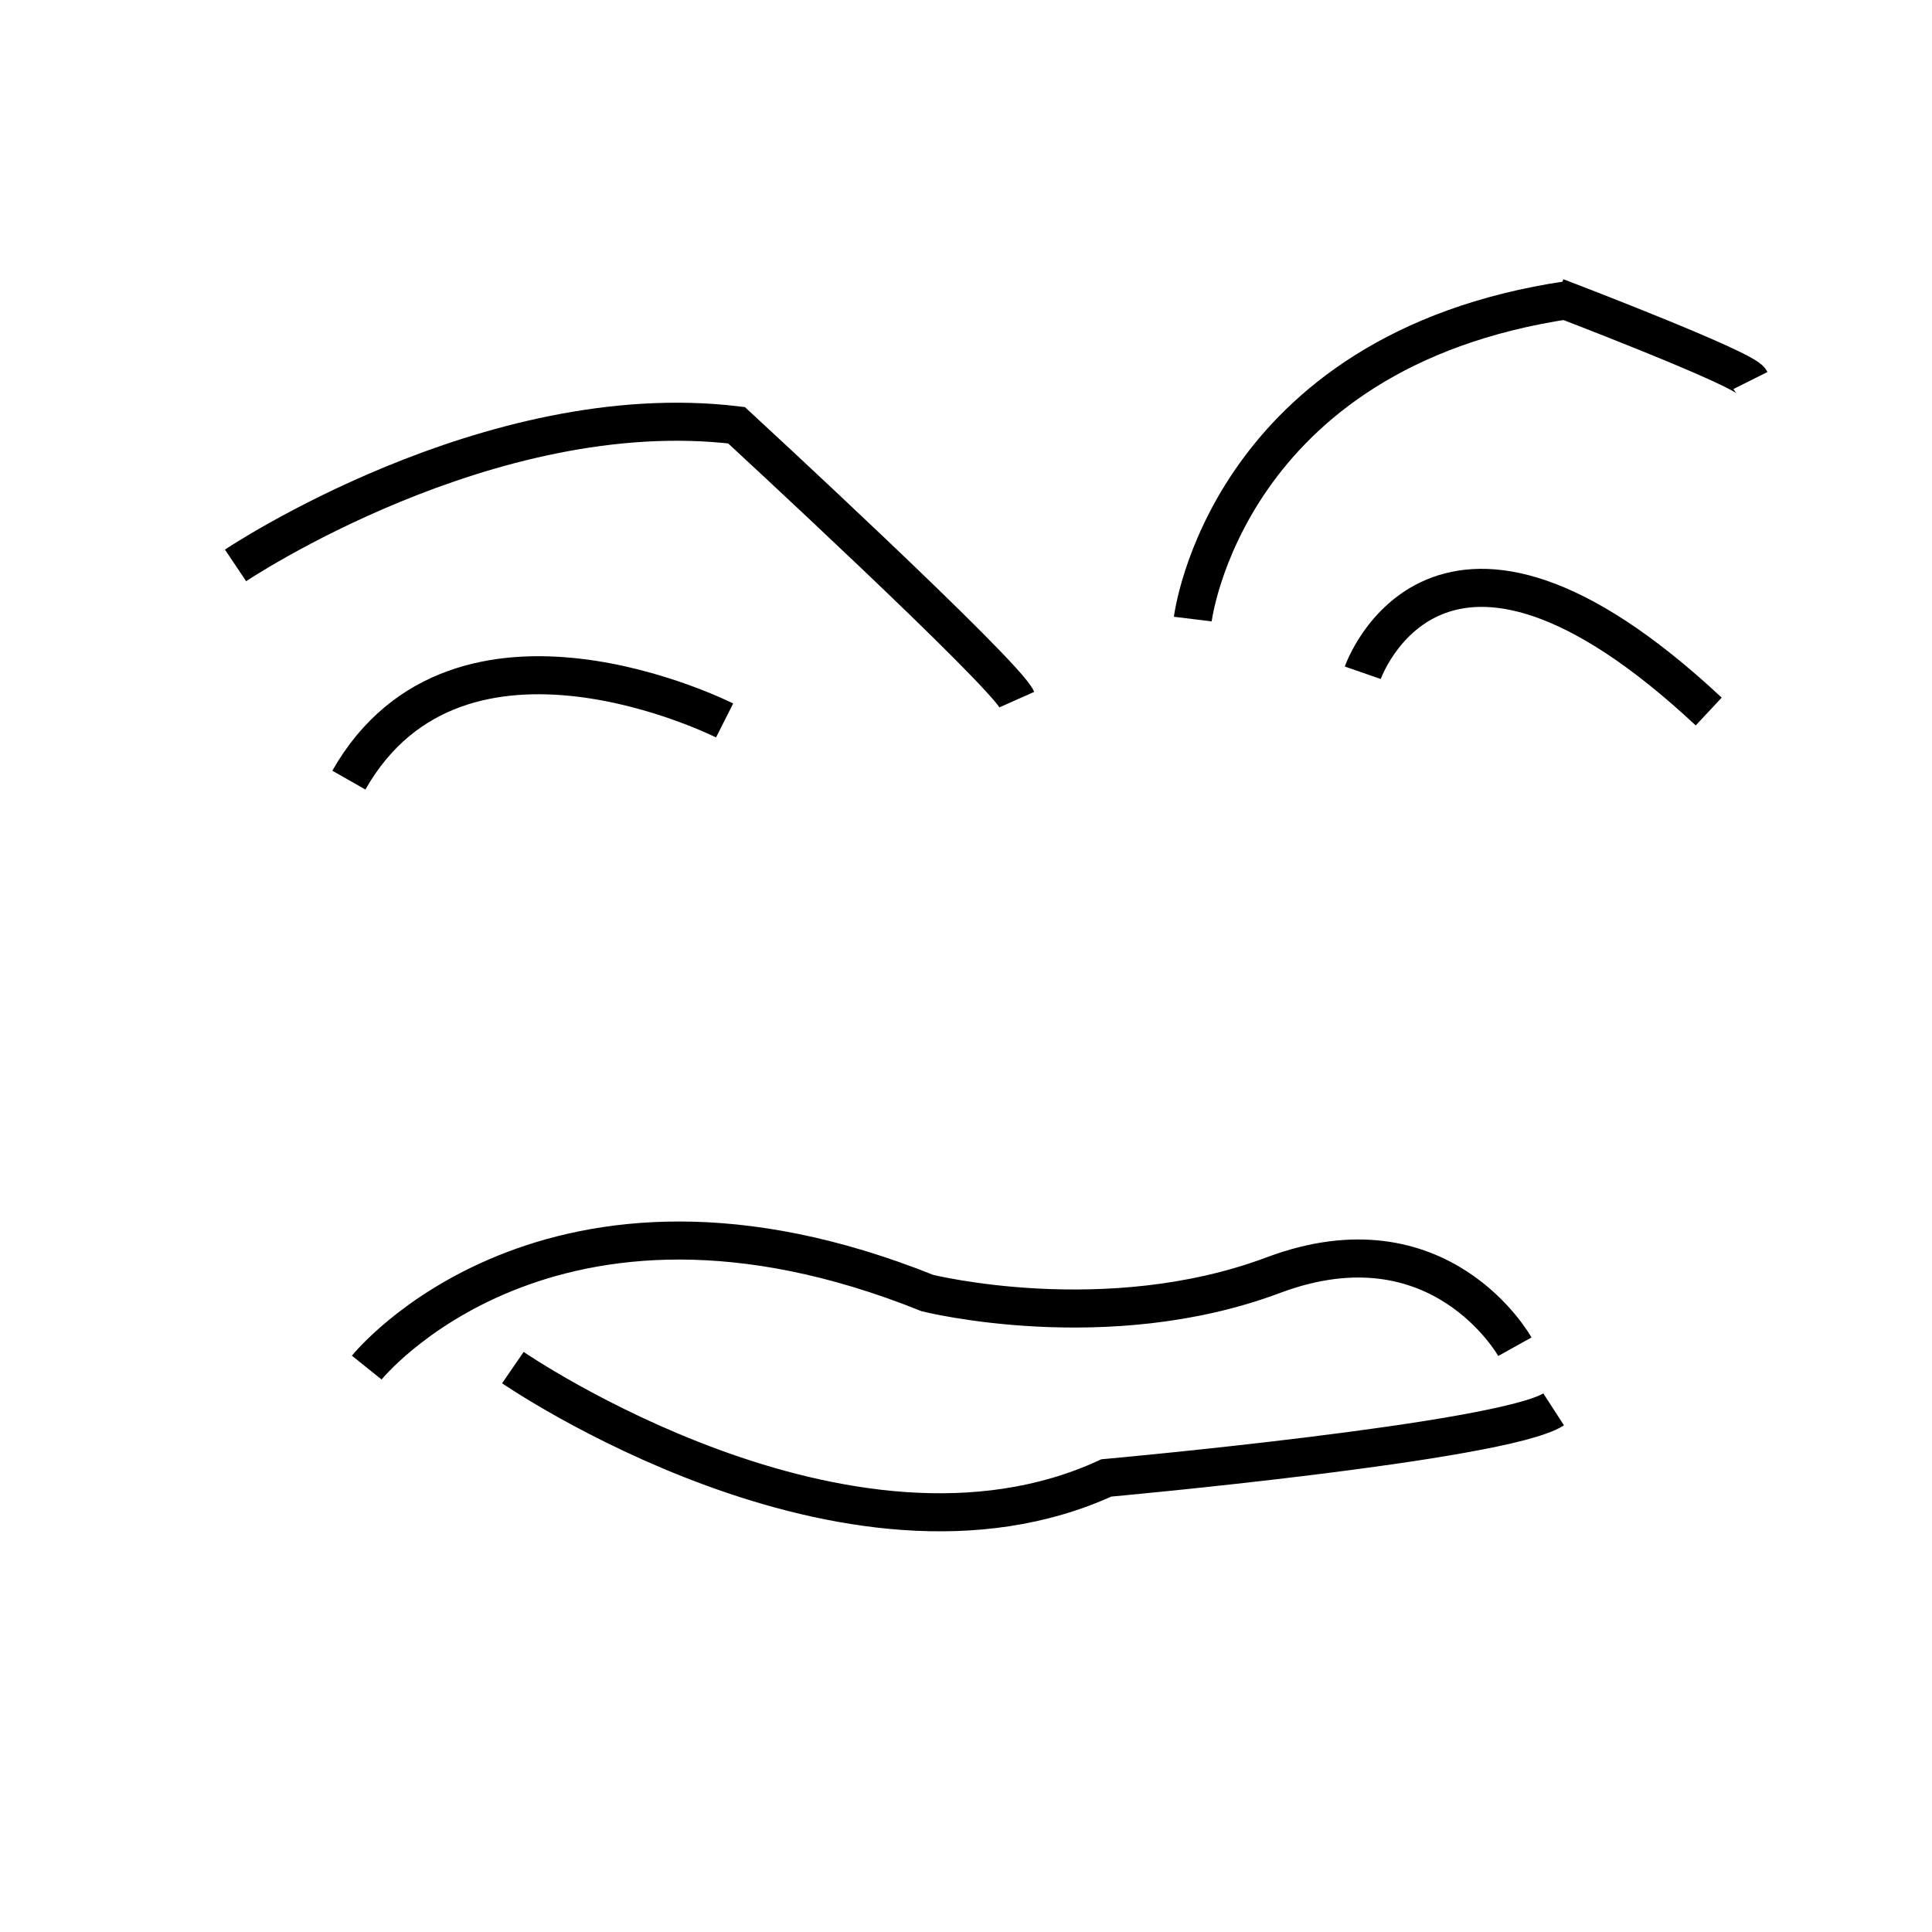
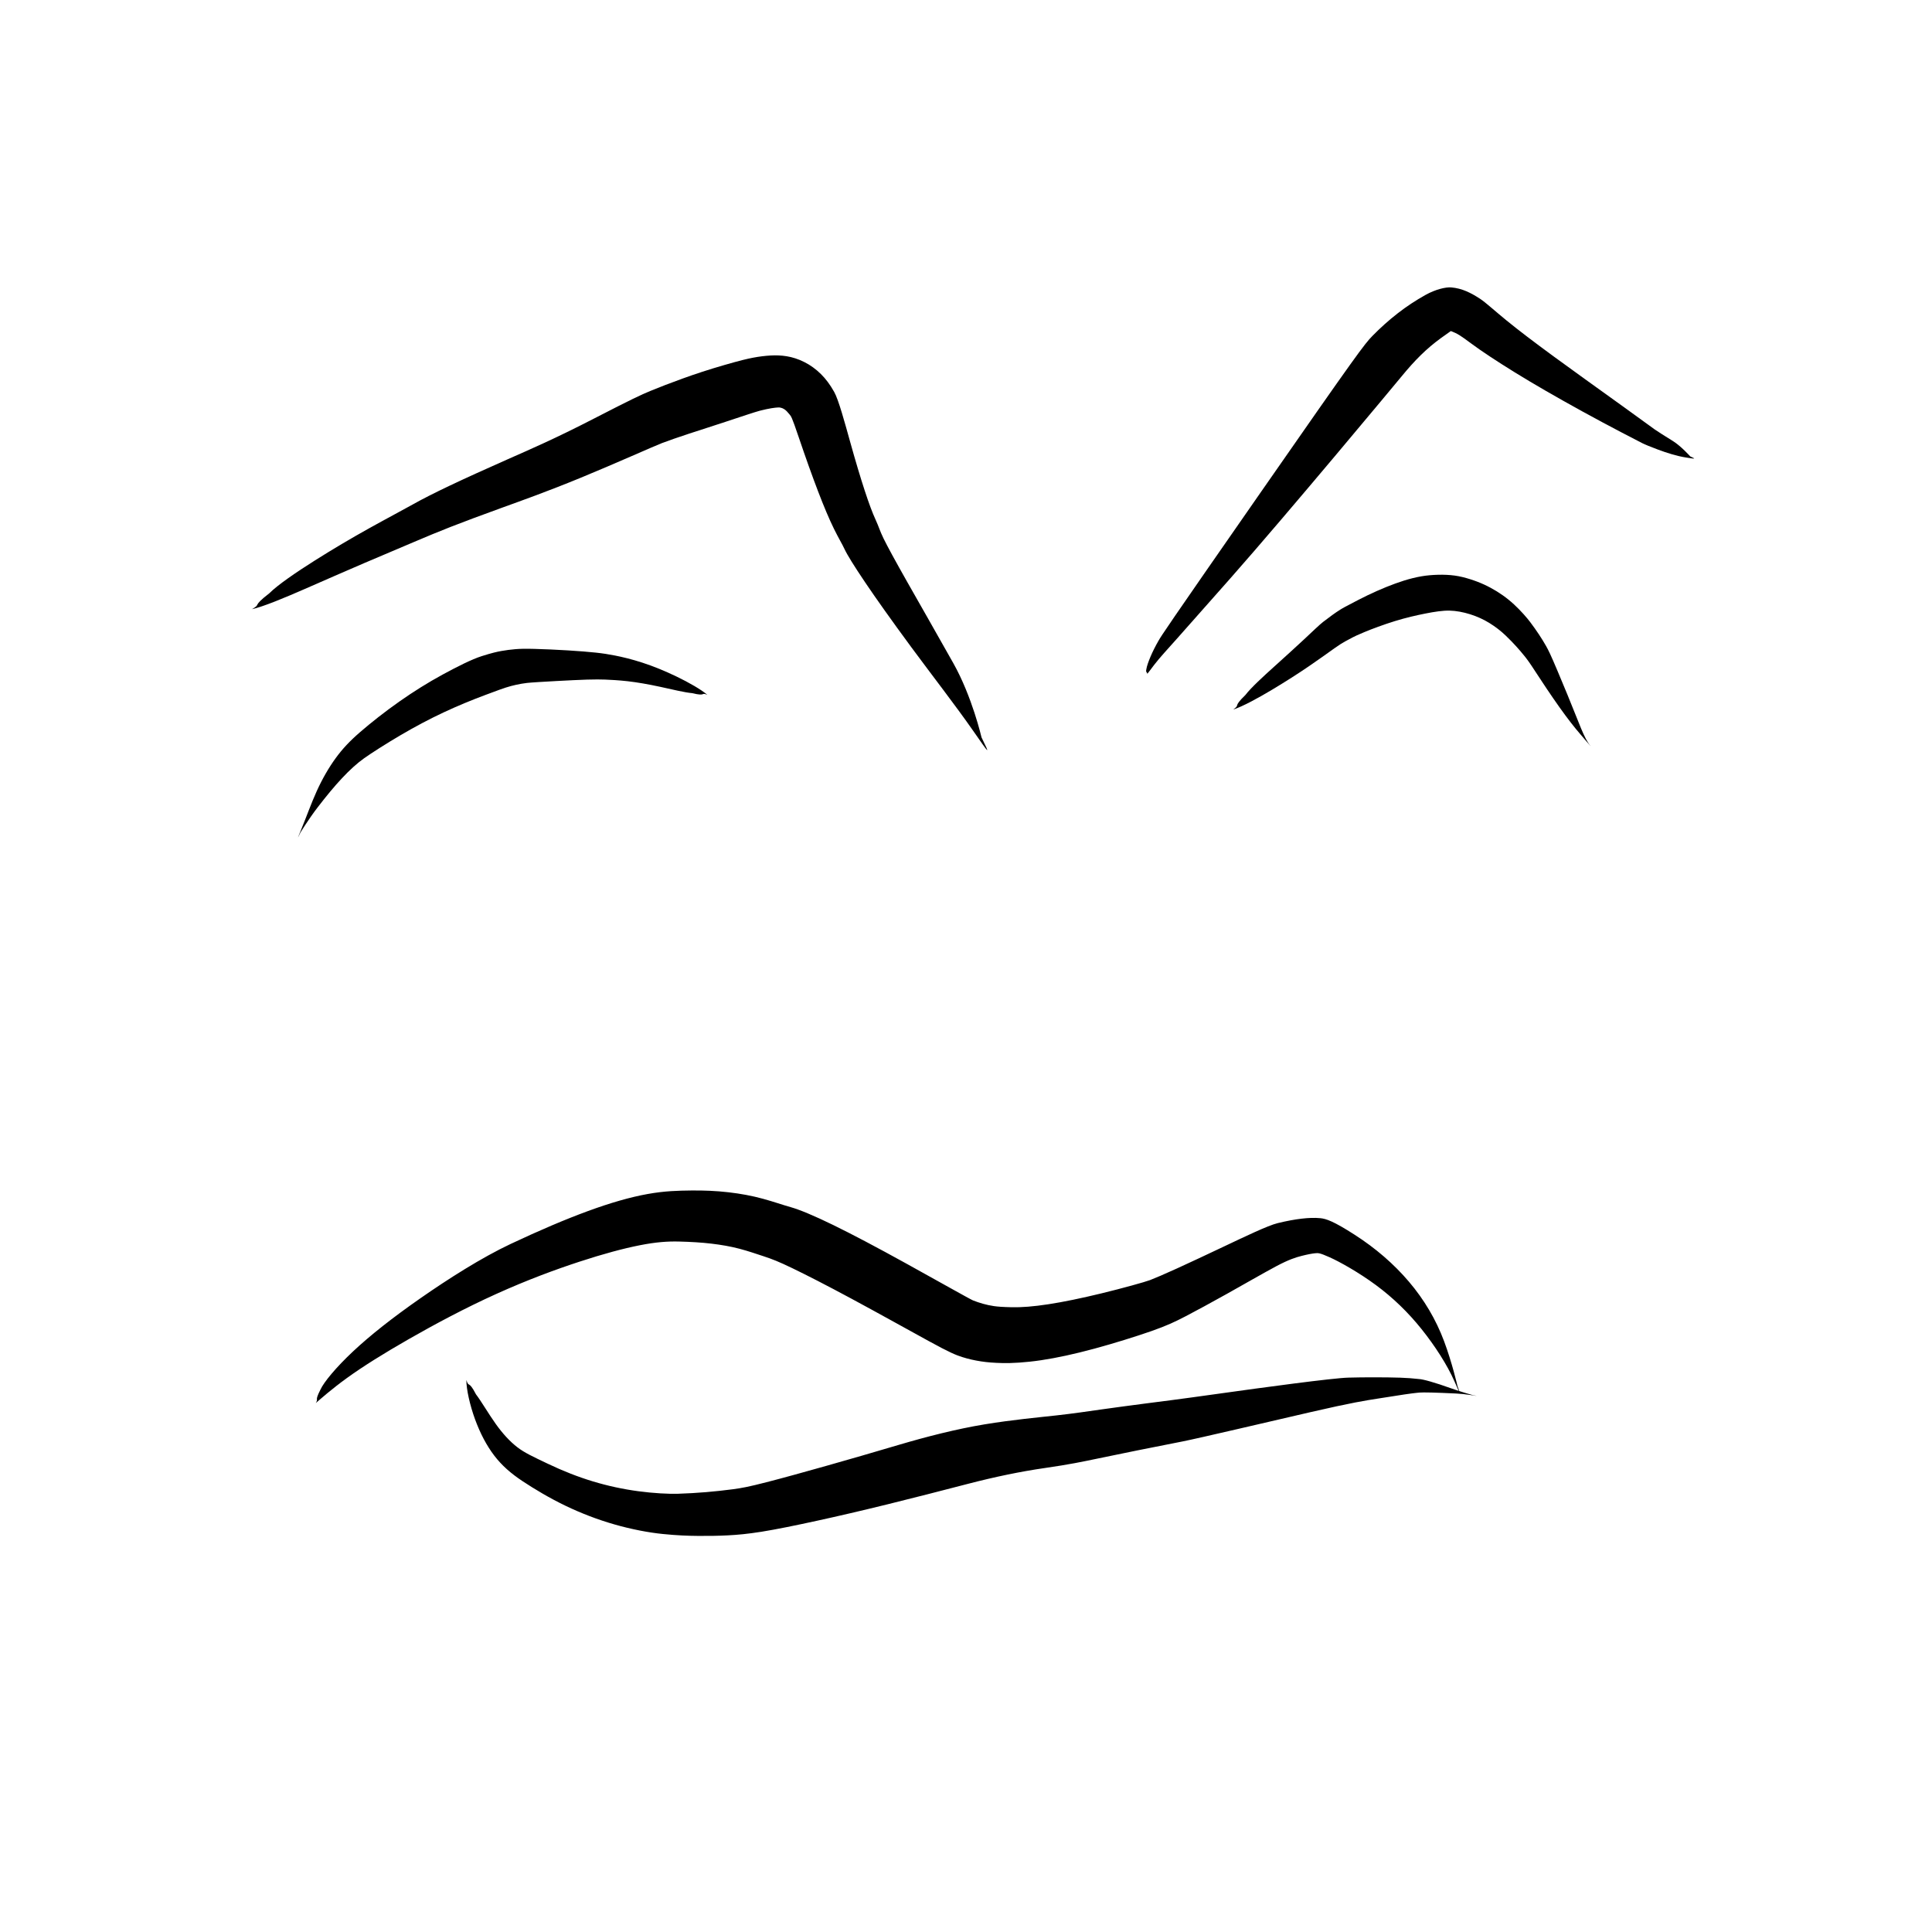
- <svg xmlns="http://www.w3.org/2000/svg" width="268.678em" height="268.678em" viewBox="0 0 268.678 268.678" version="1.1" id="svg5" xml:space="preserve">
-   <defs id="defs2" />
-   <g id="layer1" transform="translate(90.18408,-915.4905)">
-     <g id="g3875" transform="matrix(1.418678,0,0,1.418678,-409.5236,1204.796)" style="stroke-width:3.73;stroke-dasharray:none">
-       <rect style="display:inline;fill:none;stroke:none;stroke-width:5.292;stroke-dasharray:none;stroke-opacity:1" id="rect4663" width="268.678" height="268.678" x="339.863" y="979.472" transform="matrix(0.7048818,0,0,0.7048818,-14.46656,-894.3383)" />
-       <path style="font-variation-settings:normal;opacity:1;fill:none;fill-opacity:1;stroke:#000000;stroke-width:3.73;stroke-linecap:butt;stroke-linejoin:miter;stroke-miterlimit:4;stroke-dasharray:none;stroke-dashoffset:0;stroke-opacity:1;stop-color:#000000;stop-opacity:1" d="m 248.185,-148.502 c 0,0 24.848,-16.663 49.111,-13.739 0,0 26.309,24.263 27.479,26.894" id="path3820" />
-       <path style="font-variation-settings:normal;opacity:1;fill:none;fill-opacity:1;stroke:#000000;stroke-width:3.73;stroke-linecap:butt;stroke-linejoin:miter;stroke-miterlimit:4;stroke-dasharray:none;stroke-dashoffset:0;stroke-opacity:1;stop-color:#000000;stop-opacity:1" d="m 342.021,-143.24 c 0,0 3.216,-26.309 36.833,-31.279" id="path3822" />
-       <path style="font-variation-settings:normal;opacity:1;fill:none;fill-opacity:1;stroke:#000000;stroke-width:3.73;stroke-linecap:butt;stroke-linejoin:miter;stroke-miterlimit:4;stroke-dasharray:none;stroke-dashoffset:0;stroke-opacity:1;stop-color:#000000;stop-opacity:1" d="m 377.685,-174.811 c 0,0 18.417,7.016 19.001,8.185" id="path3824" />
-       <path style="font-variation-settings:normal;opacity:1;fill:none;fill-opacity:1;stroke:#000000;stroke-width:3.73;stroke-linecap:butt;stroke-linejoin:miter;stroke-miterlimit:4;stroke-dasharray:none;stroke-dashoffset:0;stroke-opacity:1;stop-color:#000000;stop-opacity:1" d="m 358.684,-137.978 c 0,0 7.308,-21.047 33.91,3.8" id="path3826" />
-       <path style="font-variation-settings:normal;opacity:1;fill:none;fill-opacity:1;stroke:#000000;stroke-width:3.73;stroke-linecap:butt;stroke-linejoin:miter;stroke-miterlimit:4;stroke-dasharray:none;stroke-dashoffset:0;stroke-opacity:1;stop-color:#000000;stop-opacity:1" d="m 296.126,-133.301 c 0,0 -26.017,-13.155 -36.833,5.847" id="path3828" />
-       <path style="font-variation-settings:normal;opacity:1;fill:none;fill-opacity:1;stroke:#000000;stroke-width:3.73;stroke-linecap:butt;stroke-linejoin:miter;stroke-miterlimit:4;stroke-dasharray:none;stroke-dashoffset:0;stroke-opacity:1;stop-color:#000000;stop-opacity:1" d="m 261.047,-69.866 c 0,0 17.832,-22.217 54.957,-7.308 0,0 17.54,4.385 33.91,-1.754 16.37,-6.139 23.678,7.016 23.678,7.016" id="path3830" />
-       <path style="font-variation-settings:normal;opacity:1;fill:none;fill-opacity:1;stroke:#000000;stroke-width:3.73;stroke-linecap:butt;stroke-linejoin:miter;stroke-miterlimit:4;stroke-dasharray:none;stroke-dashoffset:0;stroke-opacity:1;stop-color:#000000;stop-opacity:1" d="m 275.371,-69.866 c 0,0 32.741,22.509 58.173,10.816 0,0 38.879,-3.508 43.849,-6.723" id="path3832" />
+ <svg xmlns="http://www.w3.org/2000/svg" version="1.1" width="135.385" height="135.385" viewBox="0 0 135.385 135.385" id="svg1214">
+   <defs id="defs1218" />
+   <g id="g7638" transform="translate(-554.2158,-989.1995)">
+     <rect style="display:inline;opacity:0.5;fill:none;fill-opacity:1;stroke:none;stroke-width:2.666;stroke-dasharray:none;stroke-opacity:1" id="rect5265" width="135.385" height="135.385" x="554.216" y="989.199" />
+     <g id="g5129" transform="translate(-19.93242,-0.4136858)">
+       <g style="fill:#000000;fill-opacity:1;stroke-linejoin:miter" id="g1187" transform="rotate(90,259.4197,748.9398)">
+         <path d="m 542.782,416.554 c -0.186,-0.825 -0.803,-2.295 -1.421,-3.71 -0.618,-1.415 -1.221,-2.783 -1.792,-4.116 -0.571,-1.333 -1.116,-2.628 -1.508,-3.552 -0.392,-0.924 -0.673,-1.593 -1.039,-2.527 -0.366,-0.934 -0.811,-2.129 -1.337,-3.578 -0.526,-1.449 -1.128,-3.155 -2.112,-5.552 -0.984,-2.397 -2.238,-5.186 -2.427,-5.687 -0.189,-0.501 -0.413,-1.143 -0.662,-1.901 -0.249,-0.758 -0.523,-1.63 -0.847,-2.605 -0.324,-0.976 -0.679,-2.04 -0.759,-2.348 -0.08,-0.308 -0.14,-0.59 -0.177,-0.815 -0.037,-0.225 -0.05,-0.387 -0.054,-0.473 -0.004,-0.086 -0.002,-0.109 0.019,-0.2 0.021,-0.09 0.053,-0.166 0.117,-0.259 0.064,-0.093 0.173,-0.205 0.334,-0.333 0.161,-0.128 0.124,-0.153 1.582,-0.646 1.457,-0.493 2.742,-0.953 3.82,-1.365 1.077,-0.412 1.951,-0.781 2.634,-1.117 0.683,-0.336 1.026,-0.557 1.42,-0.74 0.394,-0.183 1.181,-0.669 2.328,-1.443 1.147,-0.774 2.667,-1.852 4.56,-3.247 1.892,-1.395 4.103,-3.112 5.832,-4.315 1.729,-1.204 1.729,-1.204 0.468,-0.592 0,0 -2.847,0.654 -5.195,1.974 -2.348,1.321 -4.234,2.403 -5.693,3.23 -1.459,0.827 -2.49,1.388 -3.041,1.657 -0.551,0.269 -0.824,0.331 -1.316,0.558 -0.492,0.227 -1.155,0.473 -2.053,0.767 -0.898,0.294 -2.023,0.632 -3.372,1.008 -1.349,0.376 -2.995,0.823 -3.535,1.129 -0.54,0.306 -0.919,0.594 -1.254,0.933 -0.334,0.339 -0.62,0.726 -0.838,1.16 -0.219,0.433 -0.345,0.856 -0.406,1.232 -0.061,0.375 -0.076,0.755 -0.053,1.14 0.023,0.385 0.072,0.785 0.151,1.206 0.08,0.421 0.197,0.918 0.513,2.014 0.316,1.096 0.636,2.066 0.948,2.927 0.312,0.861 0.602,1.617 0.873,2.272 0.271,0.655 0.545,1.253 1.944,3.966 1.399,2.713 2.156,4.476 2.859,6.065 0.703,1.588 1.313,2.932 1.835,4.031 0.522,1.099 0.96,1.956 1.296,2.551 0.336,0.595 0.979,1.816 1.683,3.08 0.704,1.264 1.46,2.544 2.276,3.837 0.816,1.292 1.704,2.59 2.288,3.174 0.99,1.283 0.706,0.513 1.112,1.212 z" id="path1185" />
+       </g>
+       <g style="fill:#000000;fill-opacity:1;stroke-linejoin:miter" id="g1191" transform="rotate(90,259.4197,748.9398)">
+         <path d="m 547.331,353.827 c -0.119,-0.104 -0.383,-0.288 -0.656,-0.501 -0.273,-0.213 -0.559,-0.453 -0.857,-0.721 -0.298,-0.268 -0.613,-0.562 -5.21,-4.622 -4.597,-4.06 -13.661,-11.594 -14.181,-12.022 -0.519,-0.428 -1.003,-0.857 -1.444,-1.307 -0.441,-0.45 -0.839,-0.921 -1.197,-1.414 -0.357,-0.493 -0.644,-0.949 -0.589,-0.73 0.056,0.219 0.051,0.211 0.068,0.131 0.018,-0.08 0.066,-0.221 0.157,-0.409 0.091,-0.188 0.16,-0.332 0.718,-1.083 0.558,-0.751 1.246,-1.793 2.051,-3.095 0.805,-1.302 1.714,-2.878 2.734,-4.73 1.02,-1.851 2.12,-3.99 2.221,-4.191 0.101,-0.201 0.256,-0.579 0.46,-1.127 0.204,-0.548 0.445,-1.277 0.55,-1.958 0.105,-0.681 0.105,-0.681 -0.081,-0.281 0,0 -0.718,0.639 -1.086,1.231 -0.368,0.593 -0.638,1.021 -0.81,1.269 -0.172,0.248 -0.271,0.361 -1.615,2.229 -1.345,1.868 -2.504,3.492 -3.505,4.857 -1,1.365 -1.84,2.468 -2.518,3.298 -0.679,0.83 -1.246,1.45 -1.486,1.809 -0.24,0.359 -0.416,0.674 -0.555,1 -0.139,0.326 -0.234,0.674 -0.266,1.054 -0.032,0.381 0.133,1.097 0.521,1.795 0.388,0.698 0.814,1.34 1.292,1.956 0.478,0.616 1.006,1.205 1.582,1.77 0.576,0.565 1.226,1.056 10.908,7.793 9.683,6.738 10.076,6.982 10.46,7.203 0.384,0.221 0.753,0.405 1.106,0.556 0.352,0.15 0.688,0.264 0.86,0.288 0.313,0.082 0.226,-0.107 0.367,-0.048 z" id="path1189" />
+       </g>
+       <g style="fill:#000000;fill-opacity:1;stroke-linejoin:miter" id="g1195" transform="rotate(90,259.4197,748.9398)">
+         <path d="m 549.816,347.794 c -0.213,-0.662 -0.816,-1.766 -1.402,-2.742 -0.586,-0.977 -1.139,-1.839 -1.653,-2.59 -0.514,-0.751 -0.982,-1.4 -1.236,-1.756 -0.254,-0.355 -0.377,-0.561 -0.485,-0.755 -0.108,-0.193 -0.202,-0.372 -0.286,-0.534 -0.083,-0.162 -0.154,-0.308 -0.367,-0.816 -0.213,-0.508 -0.531,-1.357 -0.772,-2.141 -0.24,-0.784 -0.404,-1.5 -0.53,-2.141 -0.126,-0.64 -0.212,-1.213 -0.203,-1.678 0.009,-0.465 0.106,-0.971 0.255,-1.446 0.149,-0.475 0.349,-0.923 0.609,-1.346 0.26,-0.423 0.575,-0.828 0.874,-1.138 0.299,-0.311 0.53,-0.534 0.759,-0.741 0.228,-0.208 0.453,-0.4 0.675,-0.578 0.221,-0.178 0.437,-0.344 1.102,-0.774 0.665,-0.43 1.679,-1.105 2.497,-1.686 0.818,-0.582 1.439,-1.07 1.871,-1.446 0.432,-0.376 0.706,-0.595 0.819,-0.706 0.113,-0.111 0.113,-0.111 0.038,-0.037 0,0 -0.151,0.147 -0.523,0.344 -0.372,0.197 -0.964,0.437 -1.758,0.75 -0.793,0.313 -1.779,0.72 -2.964,1.219 -1.185,0.499 -1.482,0.651 -1.757,0.805 -0.274,0.154 -0.55,0.325 -0.831,0.511 -0.28,0.186 -0.564,0.386 -0.858,0.608 -0.294,0.221 -0.794,0.651 -1.25,1.145 -0.456,0.494 -0.842,1.044 -1.162,1.64 -0.32,0.596 -0.567,1.238 -0.746,1.957 -0.179,0.719 -0.196,1.52 -0.129,2.301 0.067,0.78 0.28,1.585 0.584,2.419 0.304,0.834 0.688,1.7 1.151,2.597 0.462,0.897 0.572,1.089 0.684,1.267 0.112,0.178 0.237,0.363 0.377,0.555 0.139,0.192 0.291,0.393 0.474,0.632 0.183,0.239 0.686,0.76 1.239,1.352 0.552,0.592 1.176,1.281 1.879,2.06 0.703,0.779 1.493,1.644 2.008,2.038 0.9,0.932 0.63,0.312 1.015,0.85 z" id="path1193" />
+       </g>
+       <g style="fill:#000000;fill-opacity:1;stroke-linejoin:miter" id="g1199" transform="rotate(90,259.4197,748.9398)">
+         <path d="m 548.79,384.638 c -0.369,0.42 -0.874,1.306 -1.282,2.152 -0.408,0.847 -0.732,1.648 -0.978,2.404 -0.247,0.755 -0.412,1.466 -0.5,1.919 -0.088,0.453 -0.152,0.845 -0.206,1.357 -0.054,0.512 -0.106,1.154 -0.154,1.929 -0.048,0.775 -0.088,1.685 -0.106,2.36 -0.018,0.675 -0.007,1.006 0.02,1.336 0.027,0.33 0.07,0.658 0.128,0.986 0.059,0.328 0.133,0.653 0.356,1.362 0.224,0.709 0.74,1.727 1.295,2.749 0.555,1.022 1.188,2.032 1.89,3.034 0.702,1.001 1.482,1.988 2.125,2.731 0.642,0.743 1.188,1.256 1.843,1.732 0.655,0.476 1.417,0.92 2.294,1.32 0.877,0.399 1.871,0.749 2.635,1.067 0.764,0.317 0.764,0.317 0.27,0.075 0,0 -0.94,-0.576 -1.736,-1.187 -0.796,-0.611 -1.485,-1.18 -2.061,-1.72 -0.576,-0.54 -1.04,-1.05 -1.394,-1.547 -0.353,-0.497 -1.022,-1.539 -1.621,-2.56 -0.599,-1.021 -1.133,-2.027 -1.598,-3.022 -0.464,-0.995 -0.868,-1.975 -1.227,-2.941 -0.36,-0.966 -0.433,-1.169 -0.51,-1.41 -0.077,-0.241 -0.142,-0.484 -0.196,-0.731 -0.054,-0.247 -0.096,-0.496 -0.126,-0.743 -0.03,-0.247 -0.091,-1.226 -0.135,-2.074 -0.044,-0.848 -0.082,-1.557 -0.099,-2.125 -0.017,-0.568 -0.015,-0.99 -0.002,-1.282 0.013,-0.292 0.039,-0.918 0.116,-1.589 0.077,-0.67 0.208,-1.422 0.387,-2.254 0.18,-0.832 0.406,-1.746 0.448,-2.266 0.251,-1.006 -0.088,-0.576 0.121,-1.062 z" id="path1197" />
+       </g>
+       <g style="fill:#000000;fill-opacity:1;stroke-linejoin:miter" id="g1203" transform="rotate(90,259.4197,748.9398)">
+         <path d="m 598.413,412.083 c -0.281,-0.329 -0.971,-1.096 -1.765,-2.196 -0.794,-1.1 -1.7,-2.544 -2.725,-4.337 -1.025,-1.793 -2.173,-3.934 -3.162,-6.126 -0.99,-2.192 -1.701,-4.129 -2.252,-5.808 -0.551,-1.679 -0.93,-3.098 -1.154,-4.234 -0.225,-1.136 -0.282,-1.967 -0.261,-2.761 0.021,-0.793 0.063,-1.554 0.147,-2.261 0.084,-0.707 0.199,-1.36 0.356,-1.958 0.156,-0.598 0.347,-1.144 0.533,-1.714 0.187,-0.571 0.371,-1.048 0.838,-2.013 0.466,-0.966 1.174,-2.352 2.13,-4.129 0.956,-1.777 2.16,-3.938 2.971,-5.417 0.811,-1.479 0.979,-1.903 1.117,-2.335 0.138,-0.432 0.237,-0.874 0.305,-1.321 0.069,-0.447 0.104,-0.898 0.119,-1.513 0.016,-0.615 -0.035,-1.602 -0.2,-2.708 -0.164,-1.106 -0.436,-2.347 -0.811,-3.735 -0.376,-1.388 -0.857,-2.926 -1.235,-4.006 -0.379,-1.079 -0.647,-1.641 -1.039,-2.394 -0.392,-0.753 -0.914,-1.713 -1.568,-2.886 -0.654,-1.173 -1.454,-2.554 -1.933,-3.454 -0.479,-0.9 -0.623,-1.382 -0.726,-1.785 -0.103,-0.403 -0.162,-0.723 -0.184,-0.943 -0.022,-0.22 -0.024,-0.321 0.282,-1.01 0.306,-0.689 1.059,-2.04 1.946,-3.241 0.887,-1.201 1.915,-2.263 3.092,-3.205 1.177,-0.942 2.508,-1.796 3.631,-2.291 1.123,-0.495 1.123,-0.495 0.351,-0.223 0,0 -1.615,0.369 -3.137,0.938 -1.523,0.569 -2.915,1.397 -4.165,2.458 -1.25,1.062 -2.354,2.341 -3.301,3.817 -0.947,1.476 -1.116,1.991 -1.156,2.399 -0.039,0.408 -0.021,0.837 0.034,1.31 0.055,0.473 0.149,0.999 0.314,1.68 0.165,0.681 0.959,2.332 1.6,3.685 0.641,1.354 1.168,2.475 1.572,3.363 0.404,0.889 0.683,1.538 0.819,1.895 0.136,0.357 0.579,1.957 0.926,3.386 0.347,1.429 0.603,2.673 0.765,3.724 0.163,1.052 0.226,1.901 0.211,2.574 -0.016,0.673 -0.042,0.987 -0.079,1.249 -0.038,0.262 -0.093,0.518 -0.164,0.771 -0.071,0.253 -0.158,0.505 -0.238,0.705 -0.08,0.2 -1.446,2.613 -2.585,4.679 -1.139,2.065 -2.038,3.762 -2.693,5.105 -0.655,1.344 -1.078,2.359 -1.254,2.983 -0.176,0.625 -0.375,1.171 -0.587,1.943 -0.212,0.772 -0.36,1.581 -0.457,2.425 -0.097,0.843 -0.135,1.722 -0.124,2.613 0.011,0.891 0.027,1.829 0.246,3.045 0.218,1.216 0.616,2.604 1.197,4.189 0.582,1.585 1.345,3.378 2.304,5.415 0.959,2.037 2.452,4.379 3.803,6.318 1.351,1.939 2.593,3.516 3.727,4.724 1.134,1.208 2.155,2.045 2.667,2.279 0.881,0.452 0.584,0.113 0.953,0.331 z" id="path1201" />
+       </g>
+       <g style="fill:#000000;fill-opacity:1;stroke-linejoin:miter" id="g1207" transform="rotate(90,259.4197,748.9398)">
+         <path d="m 596.798,401.531 c 0.647,0.004 1.78,-0.251 2.763,-0.612 0.983,-0.362 1.827,-0.805 2.528,-1.339 0.7,-0.535 1.25,-1.163 1.798,-1.989 0.548,-0.825 1.191,-1.9 1.725,-3.013 0.534,-1.113 0.972,-2.258 1.308,-3.433 0.336,-1.175 0.569,-2.379 0.669,-3.392 0.101,-1.013 0.127,-1.743 0.133,-2.457 0.006,-0.714 -0.003,-1.412 -0.039,-2.095 -0.036,-0.682 -0.094,-1.348 -0.254,-2.358 -0.161,-1.009 -0.437,-2.362 -0.765,-3.865 -0.328,-1.503 -0.712,-3.157 -1.156,-4.96 -0.444,-1.803 -0.946,-3.757 -1.432,-5.627 -0.486,-1.869 -0.867,-3.694 -1.113,-5.408 -0.246,-1.714 -0.448,-2.662 -0.639,-3.58 -0.191,-0.918 -0.39,-1.882 -0.594,-2.893 -0.203,-1.011 -0.411,-2.069 -0.633,-3.192 -0.223,-1.124 -1.367,-5.993 -2.044,-8.924 -0.677,-2.931 -0.826,-3.917 -0.952,-4.724 -0.126,-0.807 -0.227,-1.435 -0.293,-1.881 -0.066,-0.446 -0.095,-0.701 -0.11,-0.841 -0.015,-0.141 -0.029,-0.236 -0.03,-0.52 -10e-4,-0.284 0.011,-0.719 0.033,-1.3 0.022,-0.58 0.045,-1.306 0.139,-1.907 0.093,-0.601 0.093,-0.601 0.013,-0.204 0,0 -0.215,0.783 -0.444,1.423 -0.23,0.64 -0.396,1.154 -0.507,1.543 -0.111,0.389 -0.168,0.663 -0.173,0.802 -0.005,0.139 -0.034,0.274 -0.06,0.635 -0.026,0.361 -0.049,0.891 -0.056,1.598 -0.007,0.707 -0.01,1.592 0.017,2.694 0.026,1.102 0.701,6.07 1.125,9.086 0.424,3.016 0.556,4.126 0.694,5.189 0.138,1.063 0.275,2.08 0.412,3.052 0.136,0.972 0.278,1.897 0.418,3.154 0.14,1.257 0.302,3.058 0.627,5.029 0.325,1.971 0.872,4.097 1.423,5.962 0.552,1.865 1.049,3.576 1.487,5.134 0.439,1.558 0.829,2.96 1.146,4.193 0.317,1.233 0.411,1.739 0.49,2.342 0.079,0.603 0.148,1.227 0.202,1.872 0.054,0.645 0.093,1.312 0.114,1.97 0.021,0.658 -0.035,1.729 -0.178,2.793 -0.143,1.065 -0.37,2.123 -0.688,3.175 -0.318,1.052 -0.73,2.098 -1.235,3.156 -0.504,1.058 -0.768,1.629 -1.154,2.133 -0.386,0.504 -0.931,1.017 -1.648,1.527 -0.717,0.51 -1.601,1.021 -2.064,1.378 -1.045,0.539 -0.421,0.492 -1.003,0.673 z" id="path1205" />
+       </g>
    </g>
  </g>
</svg>
